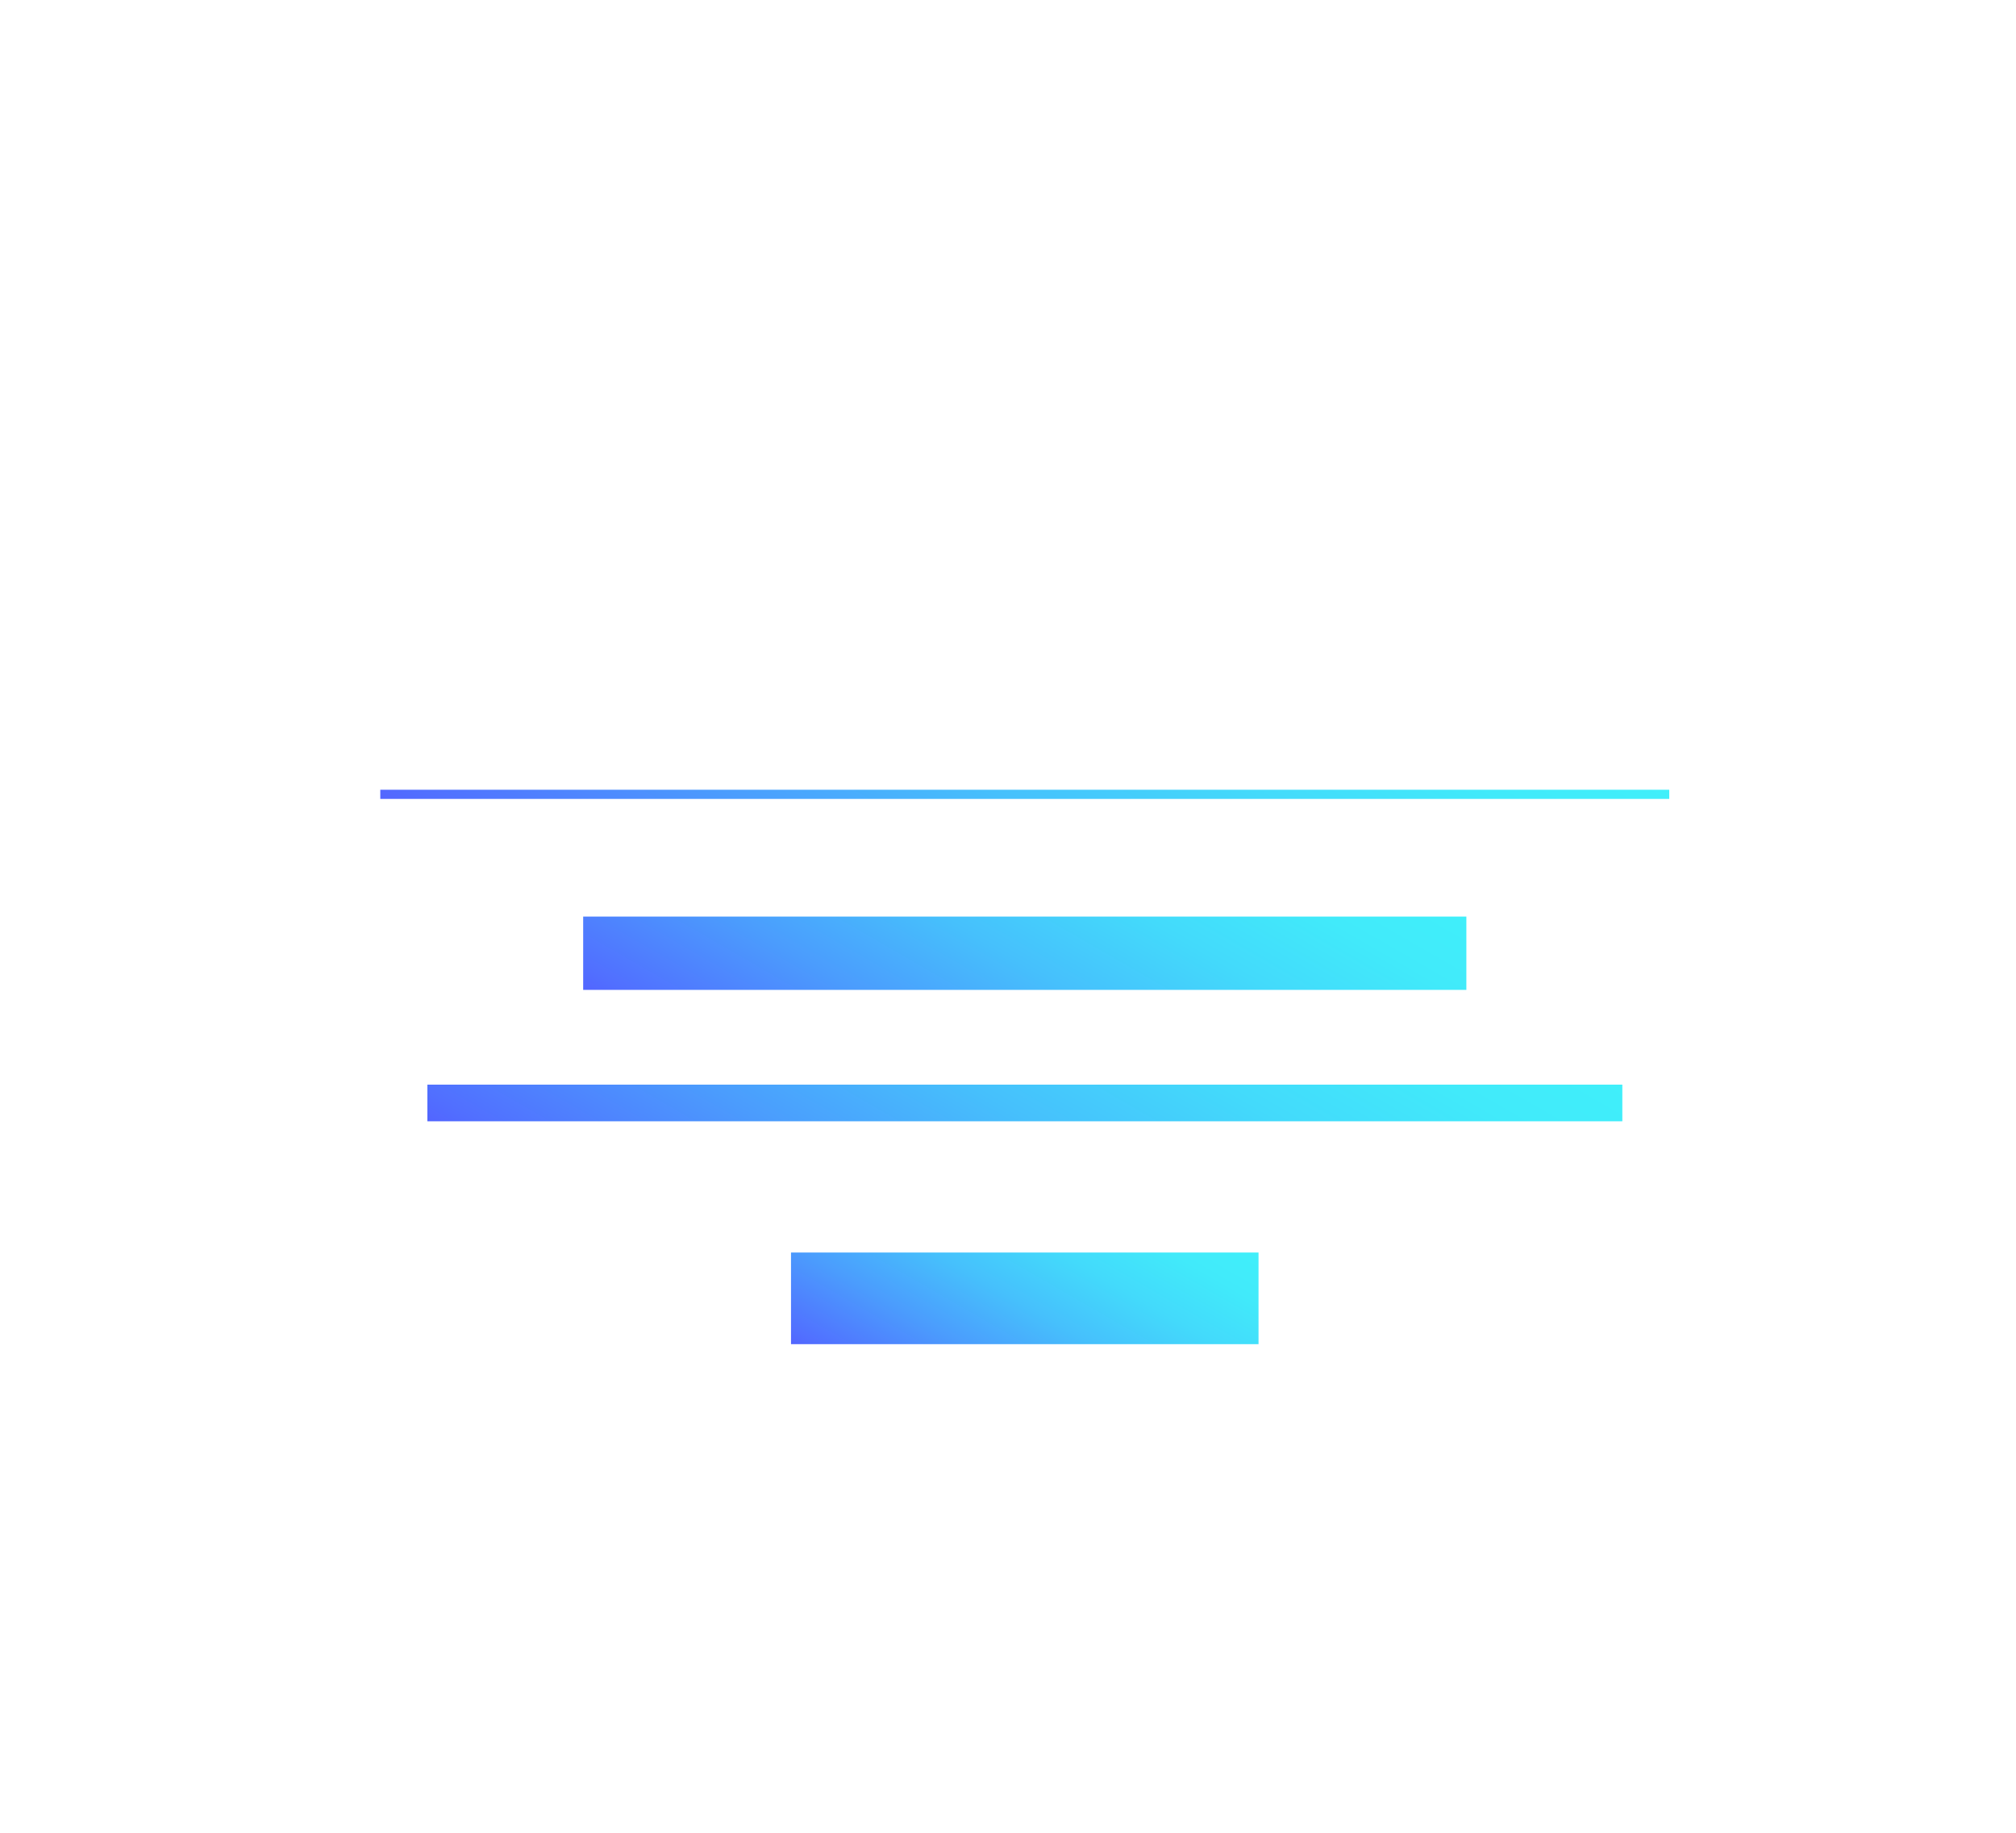
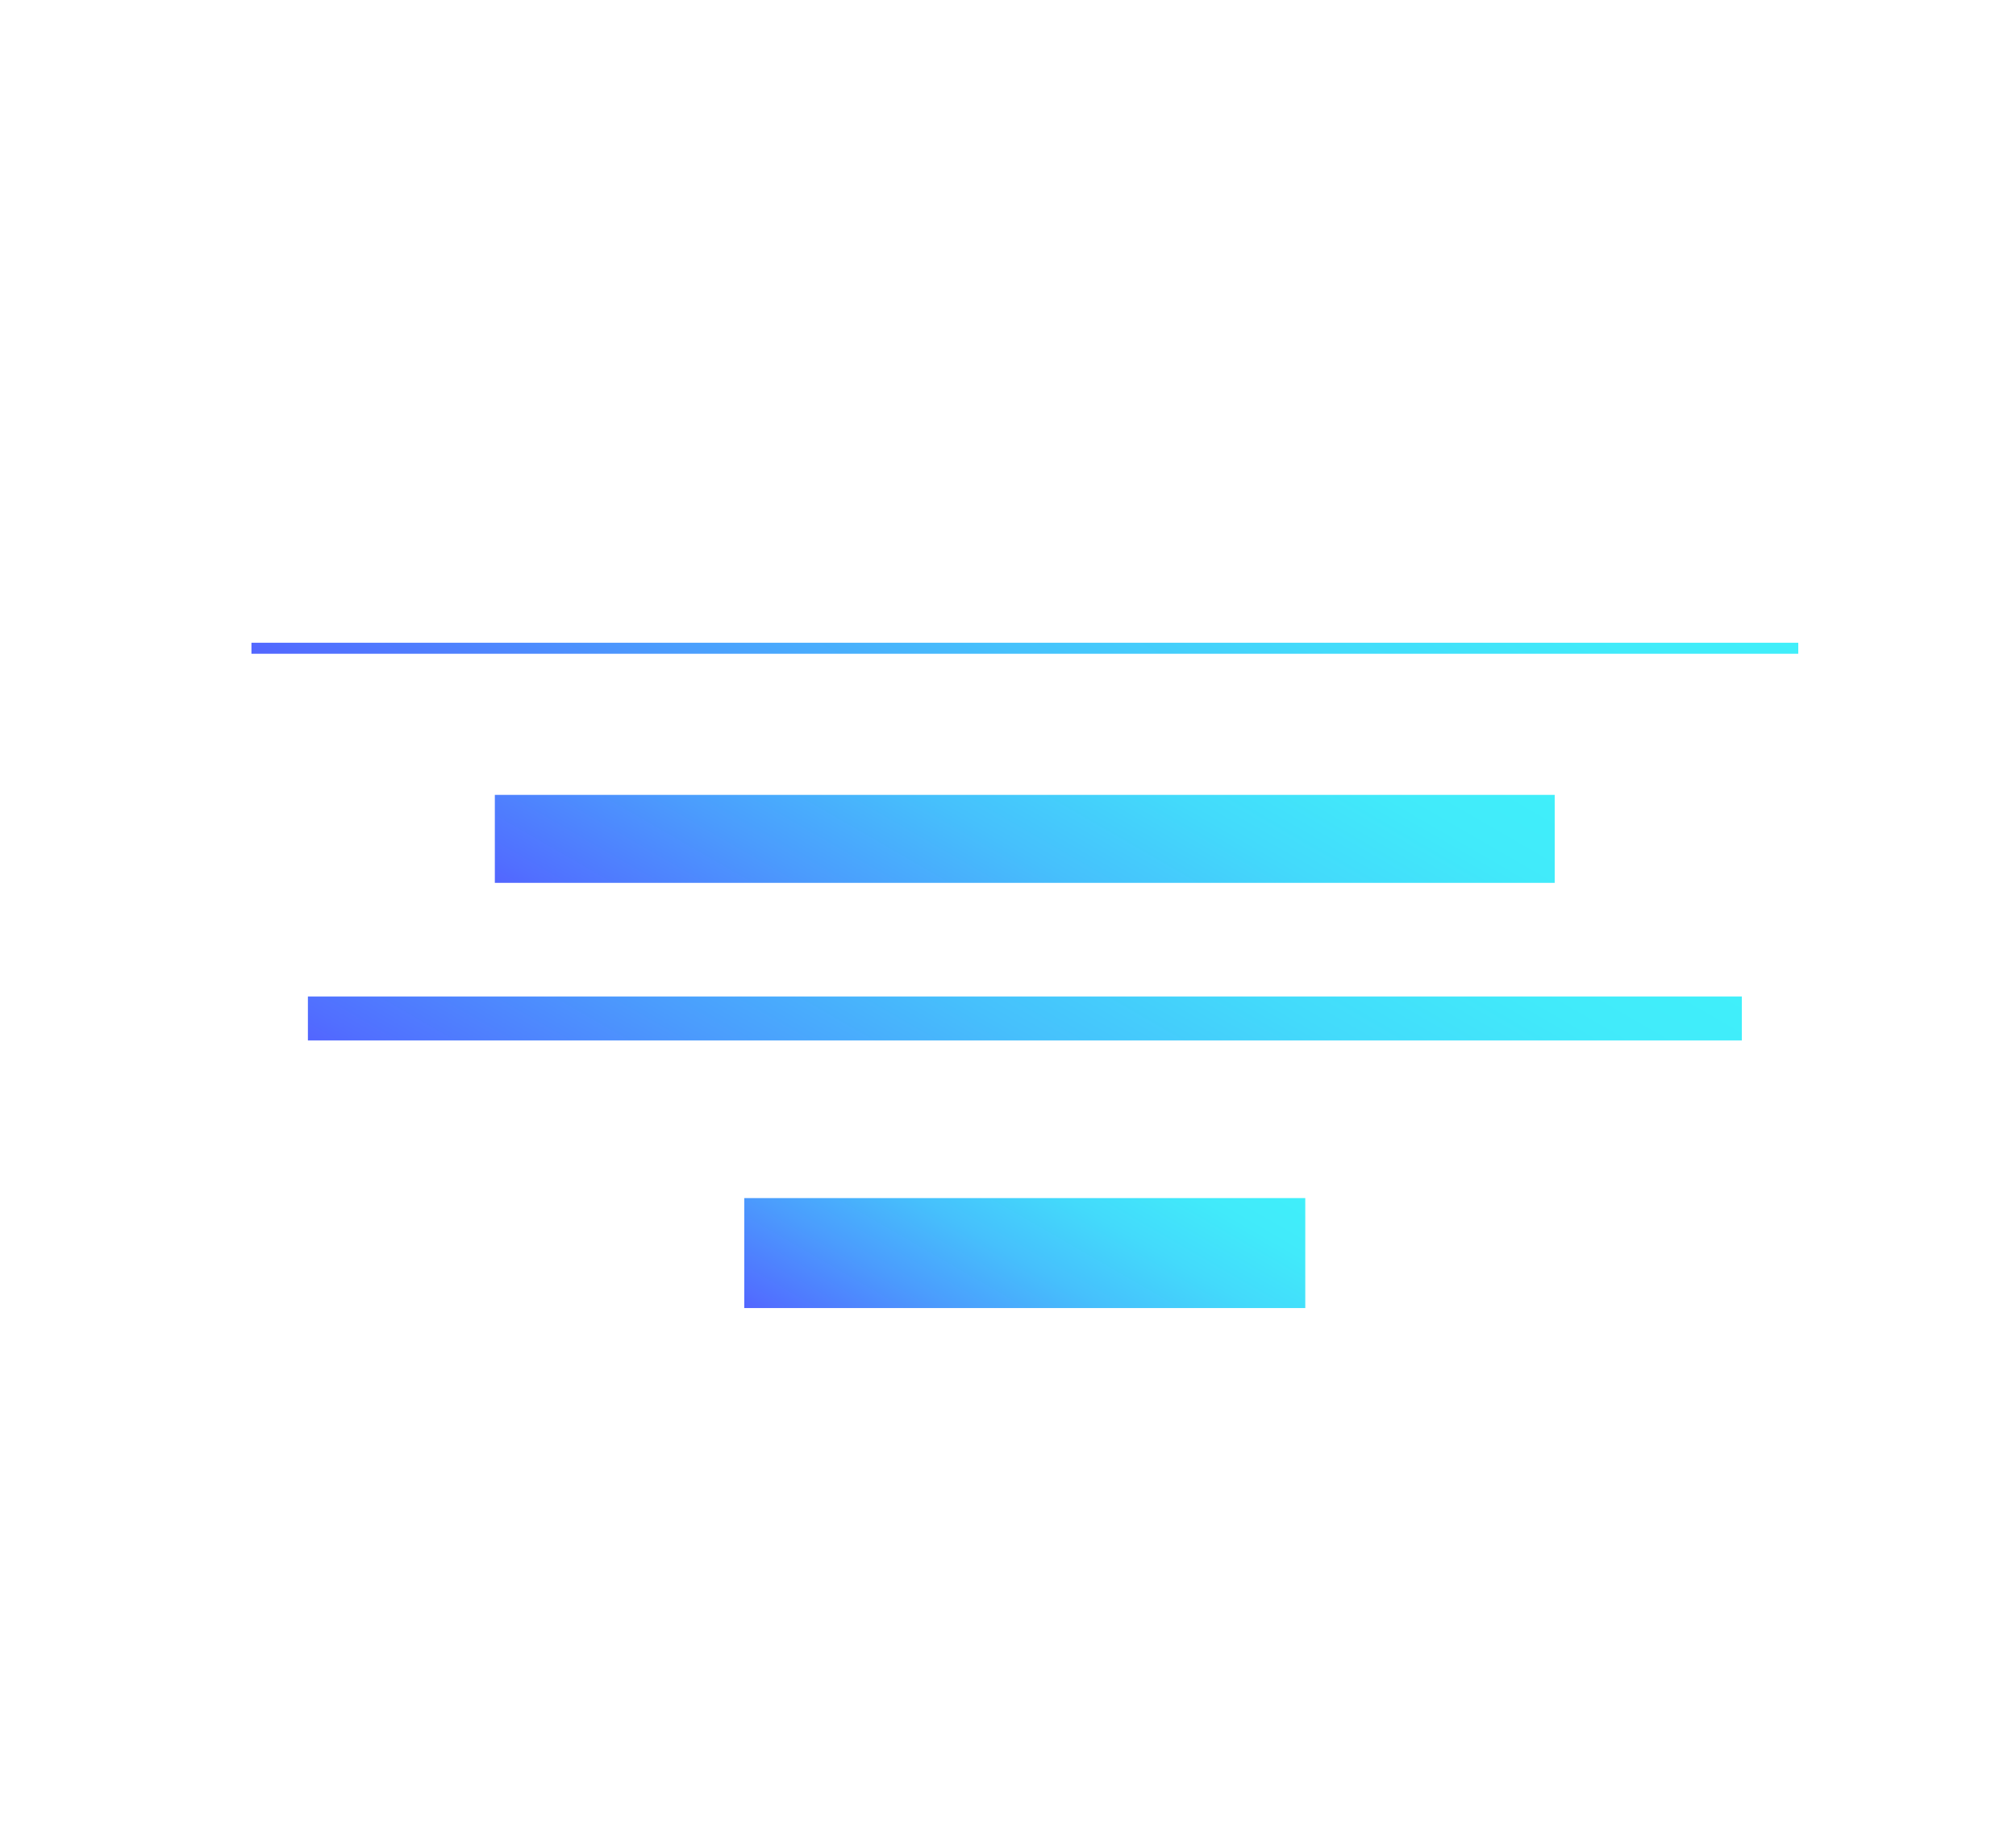
<svg xmlns="http://www.w3.org/2000/svg" xmlns:xlink="http://www.w3.org/1999/xlink" id="ICONS_-_HOVER" data-name="ICONS - HOVER" width="110" height="100" viewBox="0 0 110 100">
  <defs>
-     <linearGradient id="ARTS_GRADIENT_hover" x1="47.02" y1="58.76" x2="64.82" y2="27.93" gradientUnits="userSpaceOnUse">
+     <style>.cls-1{fill:url(#ARTS_GRADIENT_hover);}.cls-2{fill:url(#ARTS_GRADIENT_hover-2);}.cls-3{fill:url(#ARTS_GRADIENT_hover-3);}.cls-4{fill:url(#ARTS_GRADIENT_hover-4);}</style>
+     <linearGradient id="ARTS_GRADIENT_hover" x1="45.24" y1="53.87" x2="66.6" y2="16.87" gradientUnits="userSpaceOnUse">
      <stop offset="0" stop-color="#5265ff" />
      <stop offset="0.04" stop-color="#516fff" />
      <stop offset="0.27" stop-color="#4b9cfd" />
      <stop offset="0.48" stop-color="#46c0fc" />
      <stop offset="0.68" stop-color="#43dafb" />
      <stop offset="0.86" stop-color="#41eafa" />
      <stop offset="1" stop-color="#40effa" />
    </linearGradient>
-     <linearGradient id="ARTS_GRADIENT_hover-2" x1="49.03" y1="63.94" x2="62.81" y2="40.08" xlink:href="#ARTS_GRADIENT_hover" />
-     <linearGradient id="ARTS_GRADIENT_hover-3" x1="47.33" y1="75.04" x2="64.5" y2="45.31" xlink:href="#ARTS_GRADIENT_hover" />
-     <linearGradient id="ARTS_GRADIENT_hover-4" x1="51.65" y1="78.24" x2="60.19" y2="63.44" xlink:href="#ARTS_GRADIENT_hover" />
+     <linearGradient id="ARTS_GRADIENT_hover-2" x1="47.65" y1="60.09" x2="64.18" y2="31.45" xlink:href="#ARTS_GRADIENT_hover" />
+     <linearGradient id="ARTS_GRADIENT_hover-3" x1="45.62" y1="73.41" x2="66.22" y2="37.73" xlink:href="#ARTS_GRADIENT_hover" />
+     <linearGradient id="ARTS_GRADIENT_hover-4" x1="50.79" y1="77.24" x2="61.04" y2="59.49" xlink:href="#ARTS_GRADIENT_hover" />
  </defs>
-   <rect x="20.75" y="43.09" width="70.33" height="0.5" fill="url(#ARTS_GRADIENT_hover)" />
-   <rect x="31.82" y="50.01" width="48.19" height="4" fill="url(#ARTS_GRADIENT_hover-2)" />
-   <rect x="23.32" y="59.18" width="65.2" height="2" fill="url(#ARTS_GRADIENT_hover-3)" />
-   <rect x="43.16" y="68.34" width="25.51" height="5" fill="url(#ARTS_GRADIENT_hover-4)" />
+   <rect class="cls-1" x="13.72" y="35.07" width="84.4" height="0.6" />
+   <rect class="cls-2" x="27" y="43.37" width="57.83" height="4.8" />
+   <rect class="cls-3" x="16.8" y="54.37" width="78.24" height="2.4" />
+   <rect class="cls-4" x="40.61" y="65.37" width="30.61" height="6" />
</svg>
